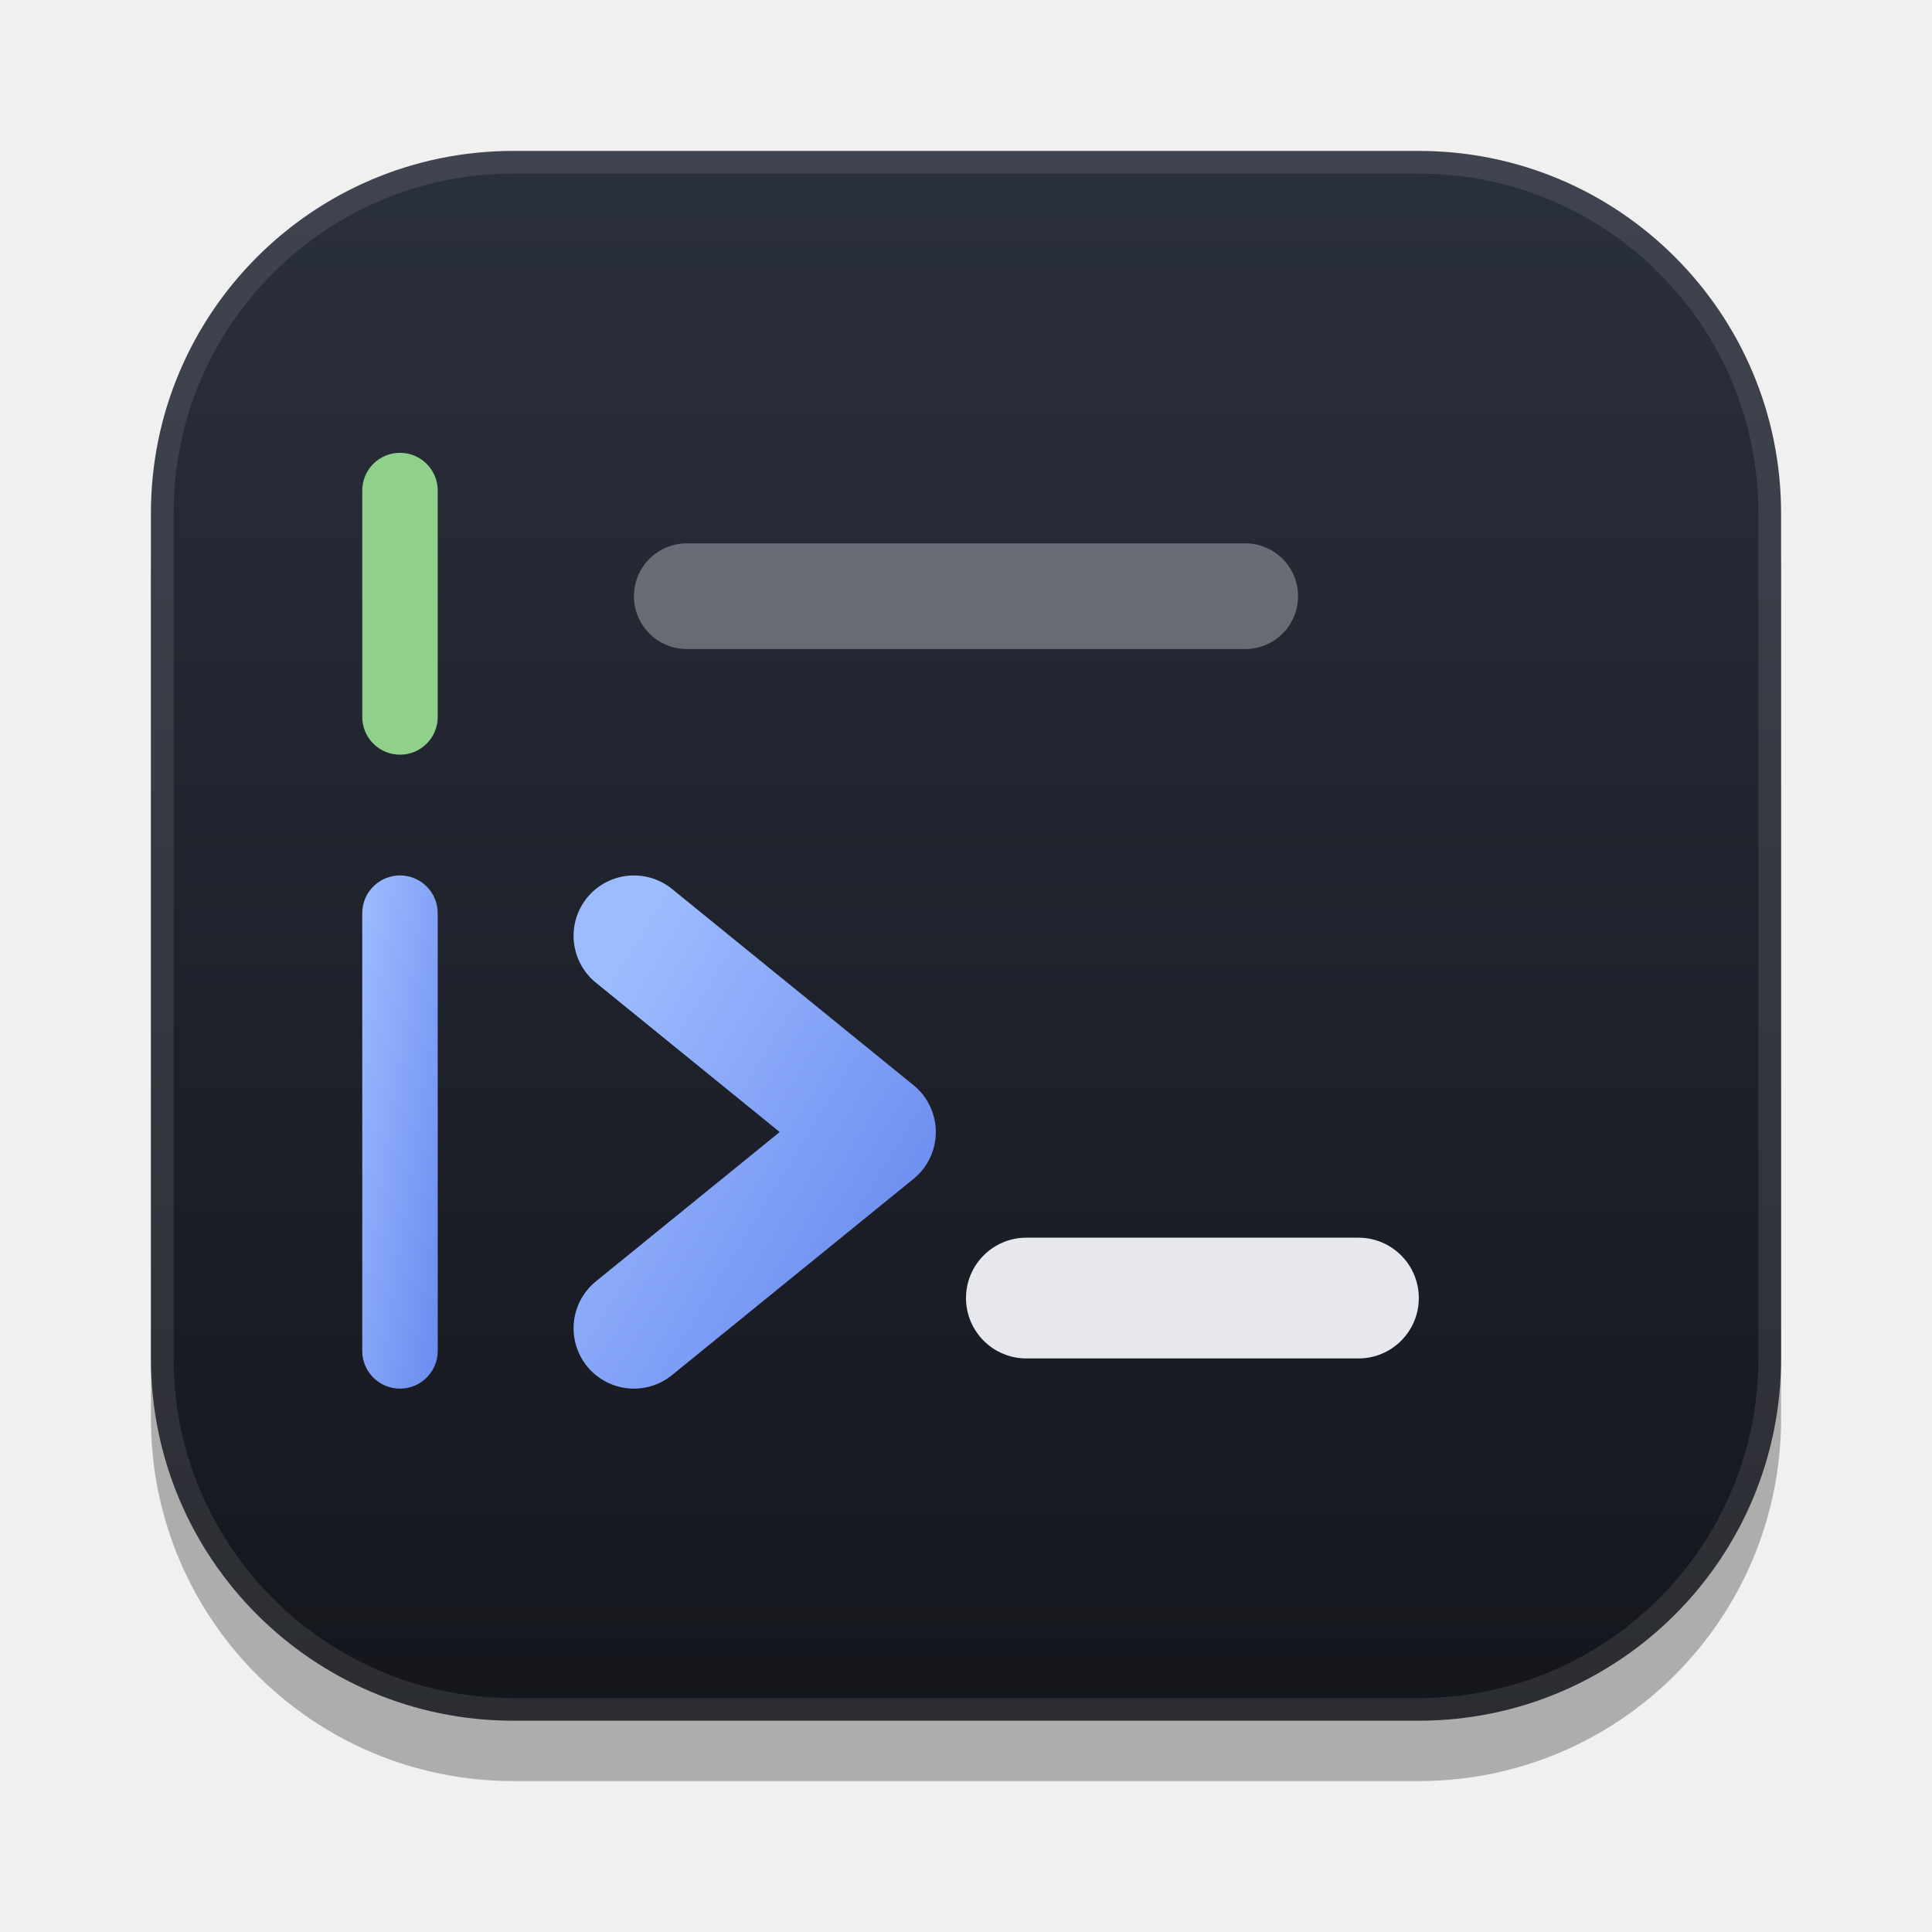
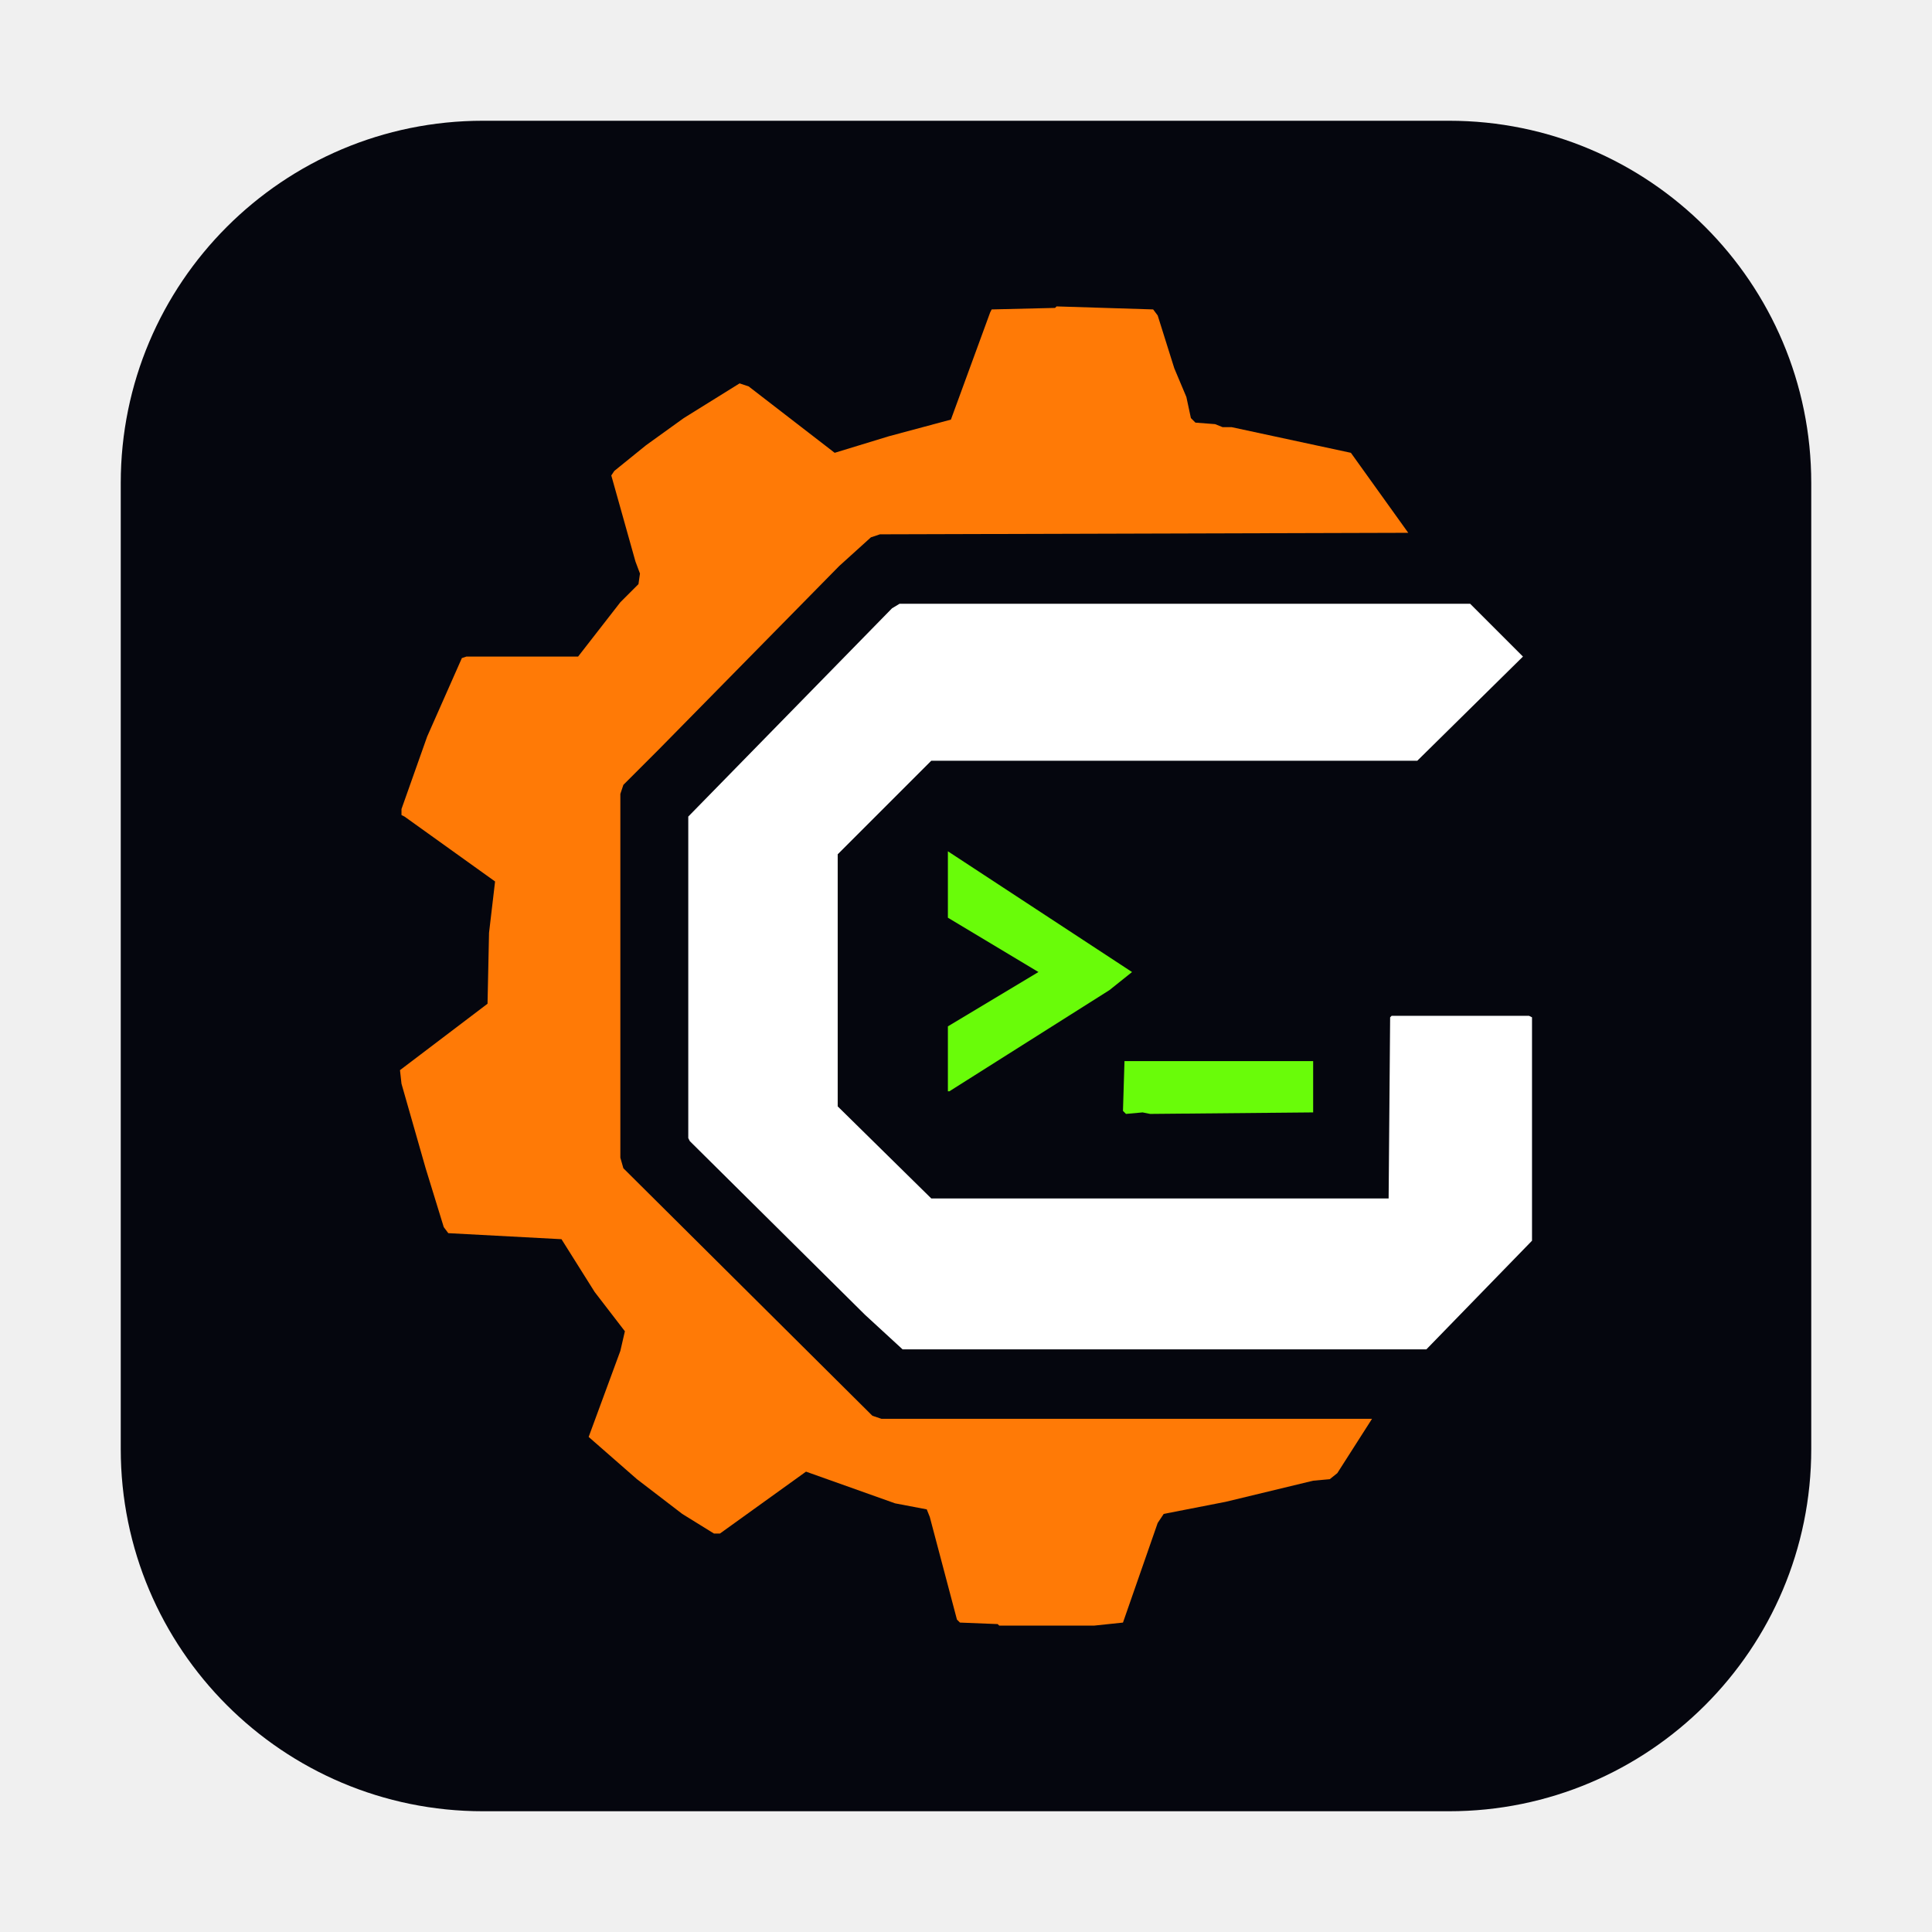
<svg xmlns="http://www.w3.org/2000/svg" width="128" height="128" viewBox="0 0 128 128">
-   <defs>
-     <linearGradient id="bg" x1="0" y1="0" x2="0" y2="1">
-       <stop offset="0" stop-color="#2b303d" />
-       <stop offset="1" stop-color="#14161c" />
-     </linearGradient>
-     <linearGradient id="accent" x1="0" y1="0" x2="1" y2="1">
-       <stop offset="0" stop-color="#9dbcff" />
-       <stop offset="1" stop-color="#6b8bf0" />
-     </linearGradient>
-   </defs>
-   <rect x="10" y="14" width="108" height="104" rx="24" fill="#000" opacity="0.28" />
-   <rect x="10" y="10" width="108" height="104" rx="24" fill="url(#bg)" />
-   <rect x="10.75" y="10.75" width="106.5" height="102.5" rx="23.25" fill="none" stroke="#fff" stroke-opacity="0.10" stroke-width="1.5" />
-   <rect x="24" y="30" width="5" height="20" rx="2.5" fill="#8fd18b" />
-   <rect x="24" y="58" width="5" height="34" rx="2.5" fill="url(#accent)" />
-   <path d="M42 62 L58 75 L42 88" fill="none" stroke="url(#accent)" stroke-width="8" stroke-linecap="round" stroke-linejoin="round" />
-   <rect x="64" y="82" width="30" height="8" rx="4" fill="#e6e8ee" />
-   <rect x="42" y="36" width="44" height="7" rx="3.5" fill="#e6e8ee" opacity="0.35" />
+   <rect x="8" y="8" width="112" height="112" rx="24" fill="#05060e" />
+   <path fill="#ff7a06" fill-rule="evenodd" d="M70.0 20.3 76.4 20.5 76.7 20.9 77.8 24.4 78.6 26.3 78.9 27.7 79.2 28.0 80.5 28.1 81.0 28.3 81.6 28.3 89.5 30.0 93.3 35.3 58.3 35.4 57.7 35.6 55.6 37.5 43.6 49.7 41.3 52.0 41.1 52.6 41.1 76.7 41.3 77.4 57.8 93.8 58.4 94.0 90.9 94.0 88.6 97.6 88.1 98.0 87.0 98.1 81.2 99.5 77.1 100.3 76.7 100.9 74.4 107.5 72.5 107.7 66.2 107.7 66.1 107.6 63.6 107.5 63.4 107.3 61.6 100.5 61.4 100.0 59.3 99.6 53.4 97.5 47.7 101.6 47.3 101.6 45.2 100.3 42.2 98.0 39.0 95.2 41.1 89.5 41.4 88.2 39.4 85.6 37.2 82.1 29.7 81.7 29.4 81.3 28.2 77.4 26.6 71.8 26.5 70.9 32.3 66.5 32.4 61.8 32.8 58.4 26.8 54.1 26.6 54.0 26.6 53.6 28.3 48.8 30.6 43.6 30.9 43.5 38.3 43.5 41.1 39.9 42.3 38.7 42.4 38.0 42.1 37.2 40.5 31.5 40.7 31.2 42.8 29.5 45.3 27.7 49.0 25.4 49.6 25.6 55.3 30.0 58.9 28.9 63.0 27.8 65.6 20.7 65.7 20.5 69.9 20.4Z" />
+   <path fill="#ffffff" fill-rule="evenodd" d="M59.6 40.0 97.4 40.0 100.9 43.5 93.9 50.4 61.7 50.4 55.5 56.6 55.5 73.3 61.7 79.4 92.0 79.4 92.1 67.4 92.2 67.3 101.3 67.3 101.5 67.4 101.5 82.2 94.5 89.4 59.8 89.4 57.3 87.1 45.7 75.6 45.6 75.4 45.6 54.1 59.1 40.3Z" />
+   <path fill="#69fc09" fill-rule="evenodd" d="M62.8 56.4 75.0 64.4 73.5 65.6 62.9 72.3 62.8 72.3 62.8 68.0 68.8 64.4 62.8 60.8ZM74.5 70.3 87.0 70.3 87.0 73.7 76.2 73.8 75.7 73.7 74.6 73.8 74.4 73.6Z" />
</svg>
